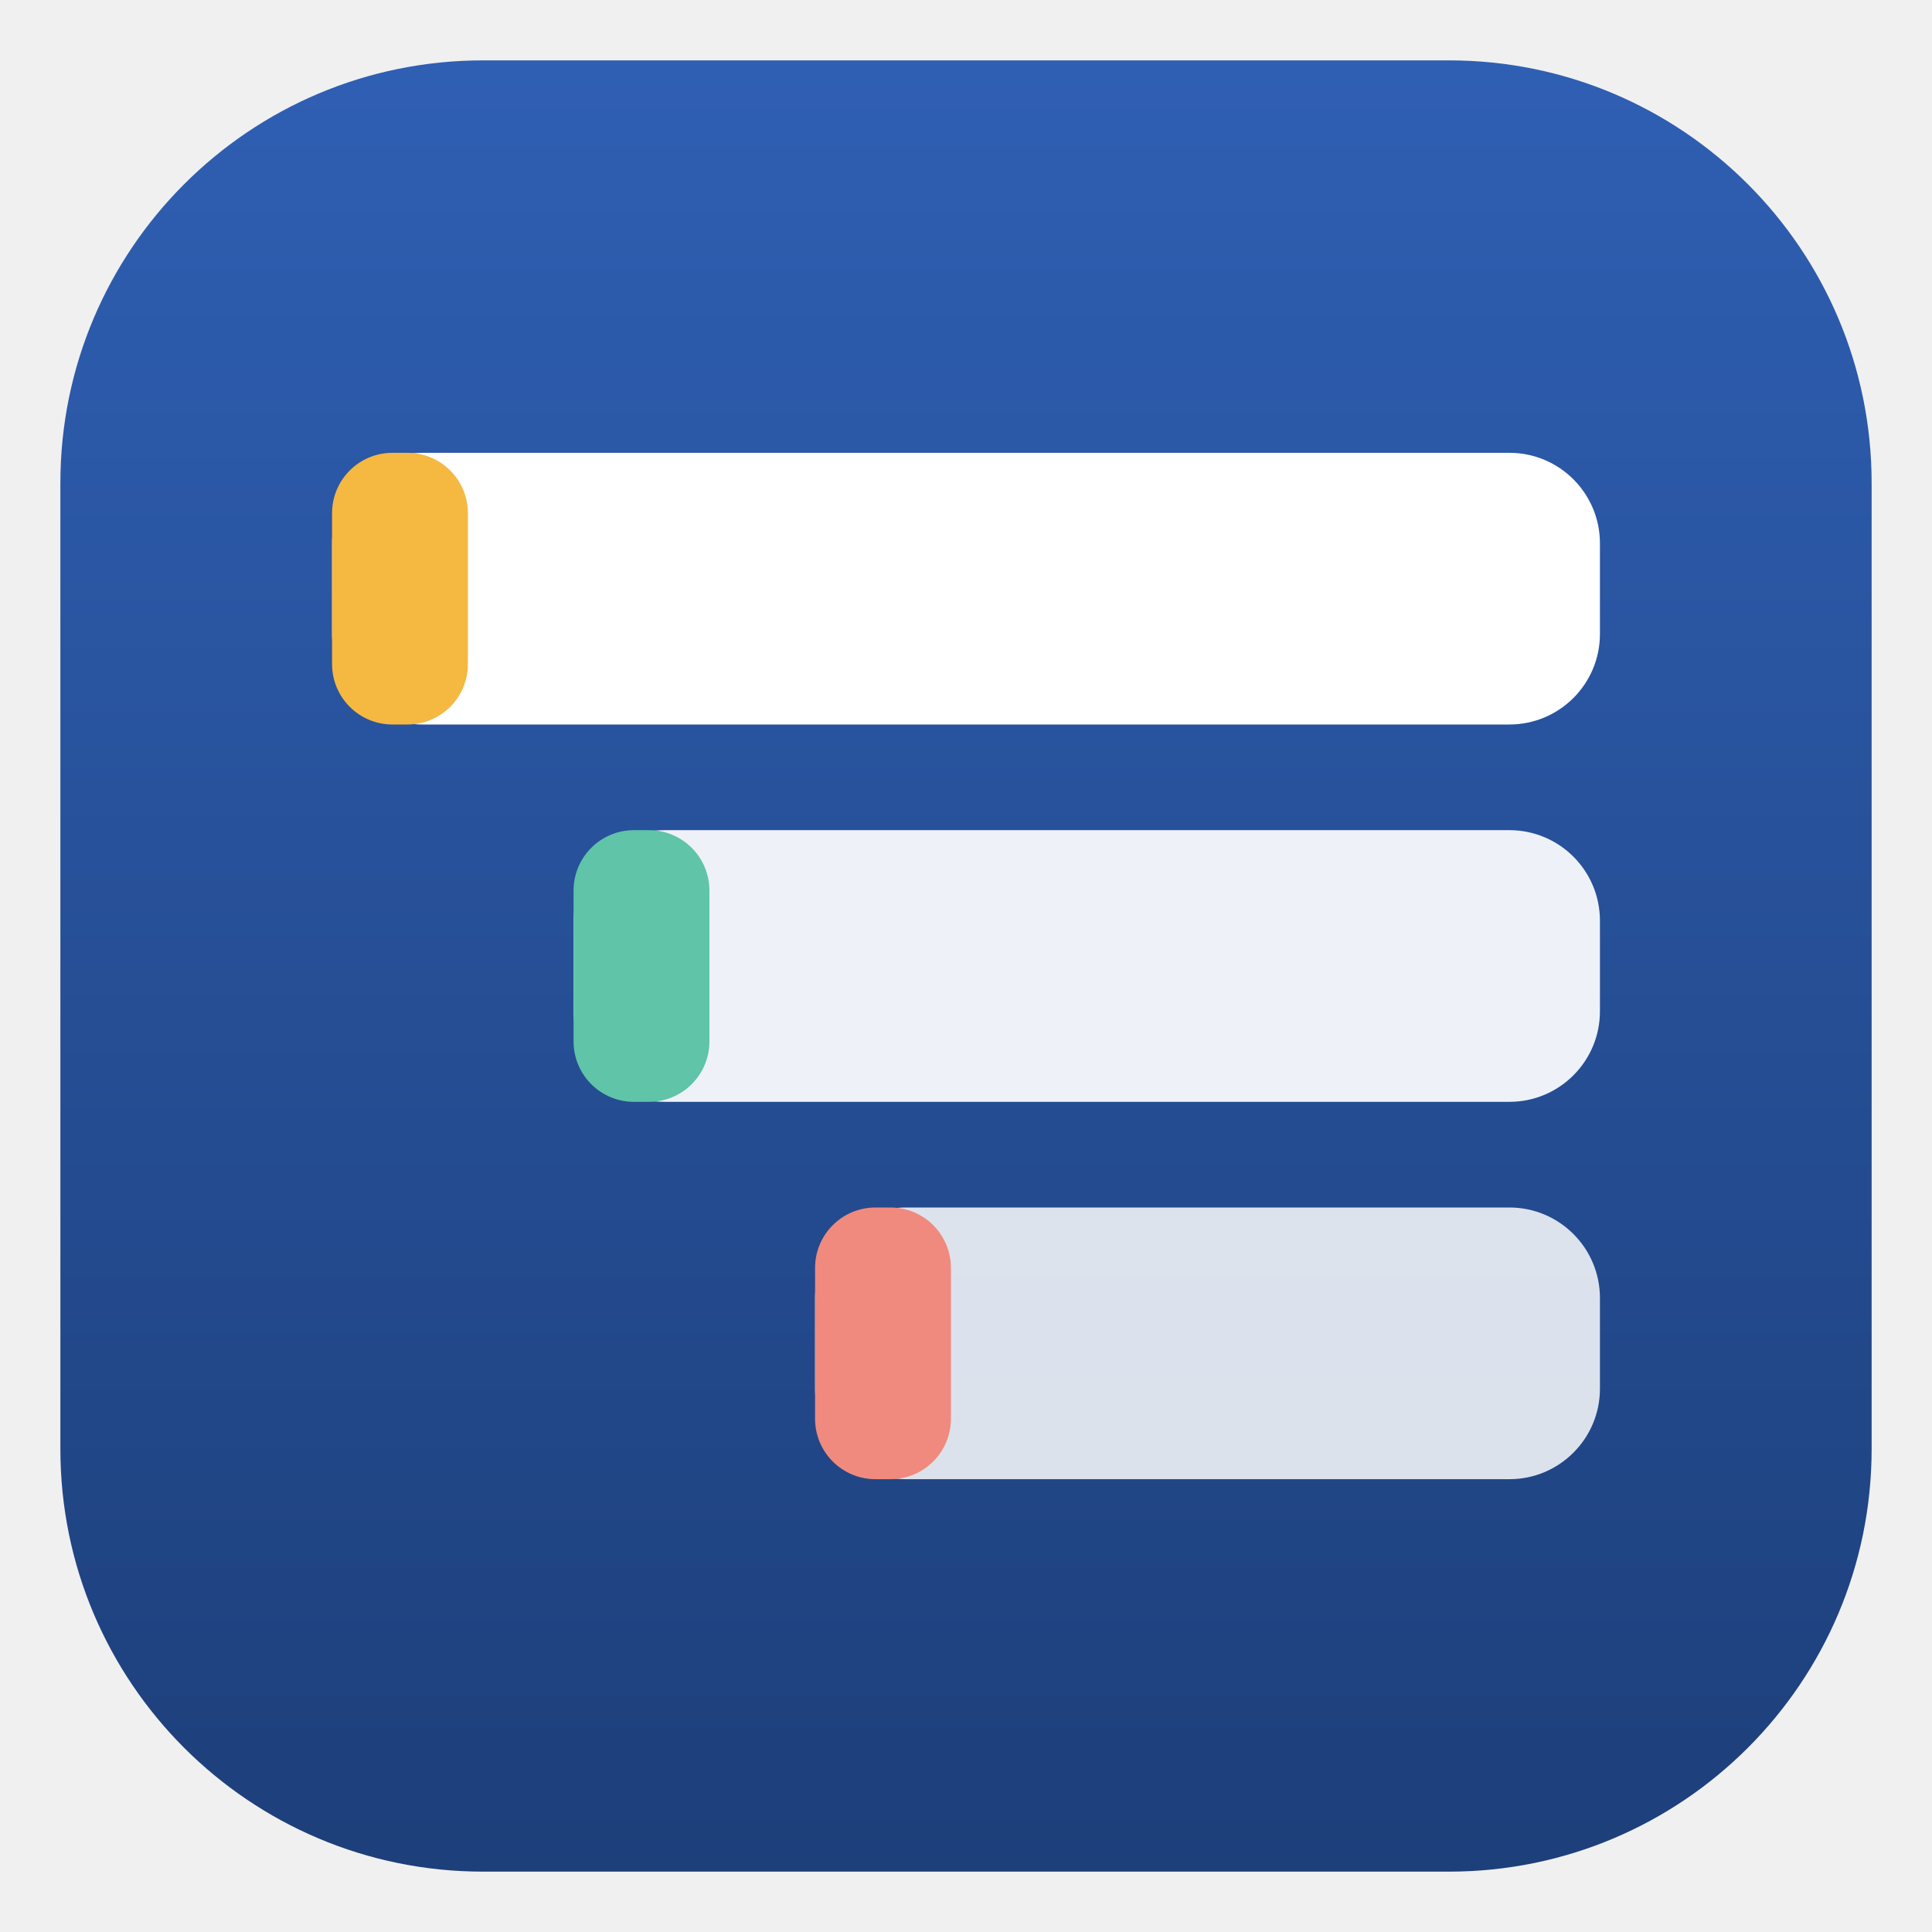
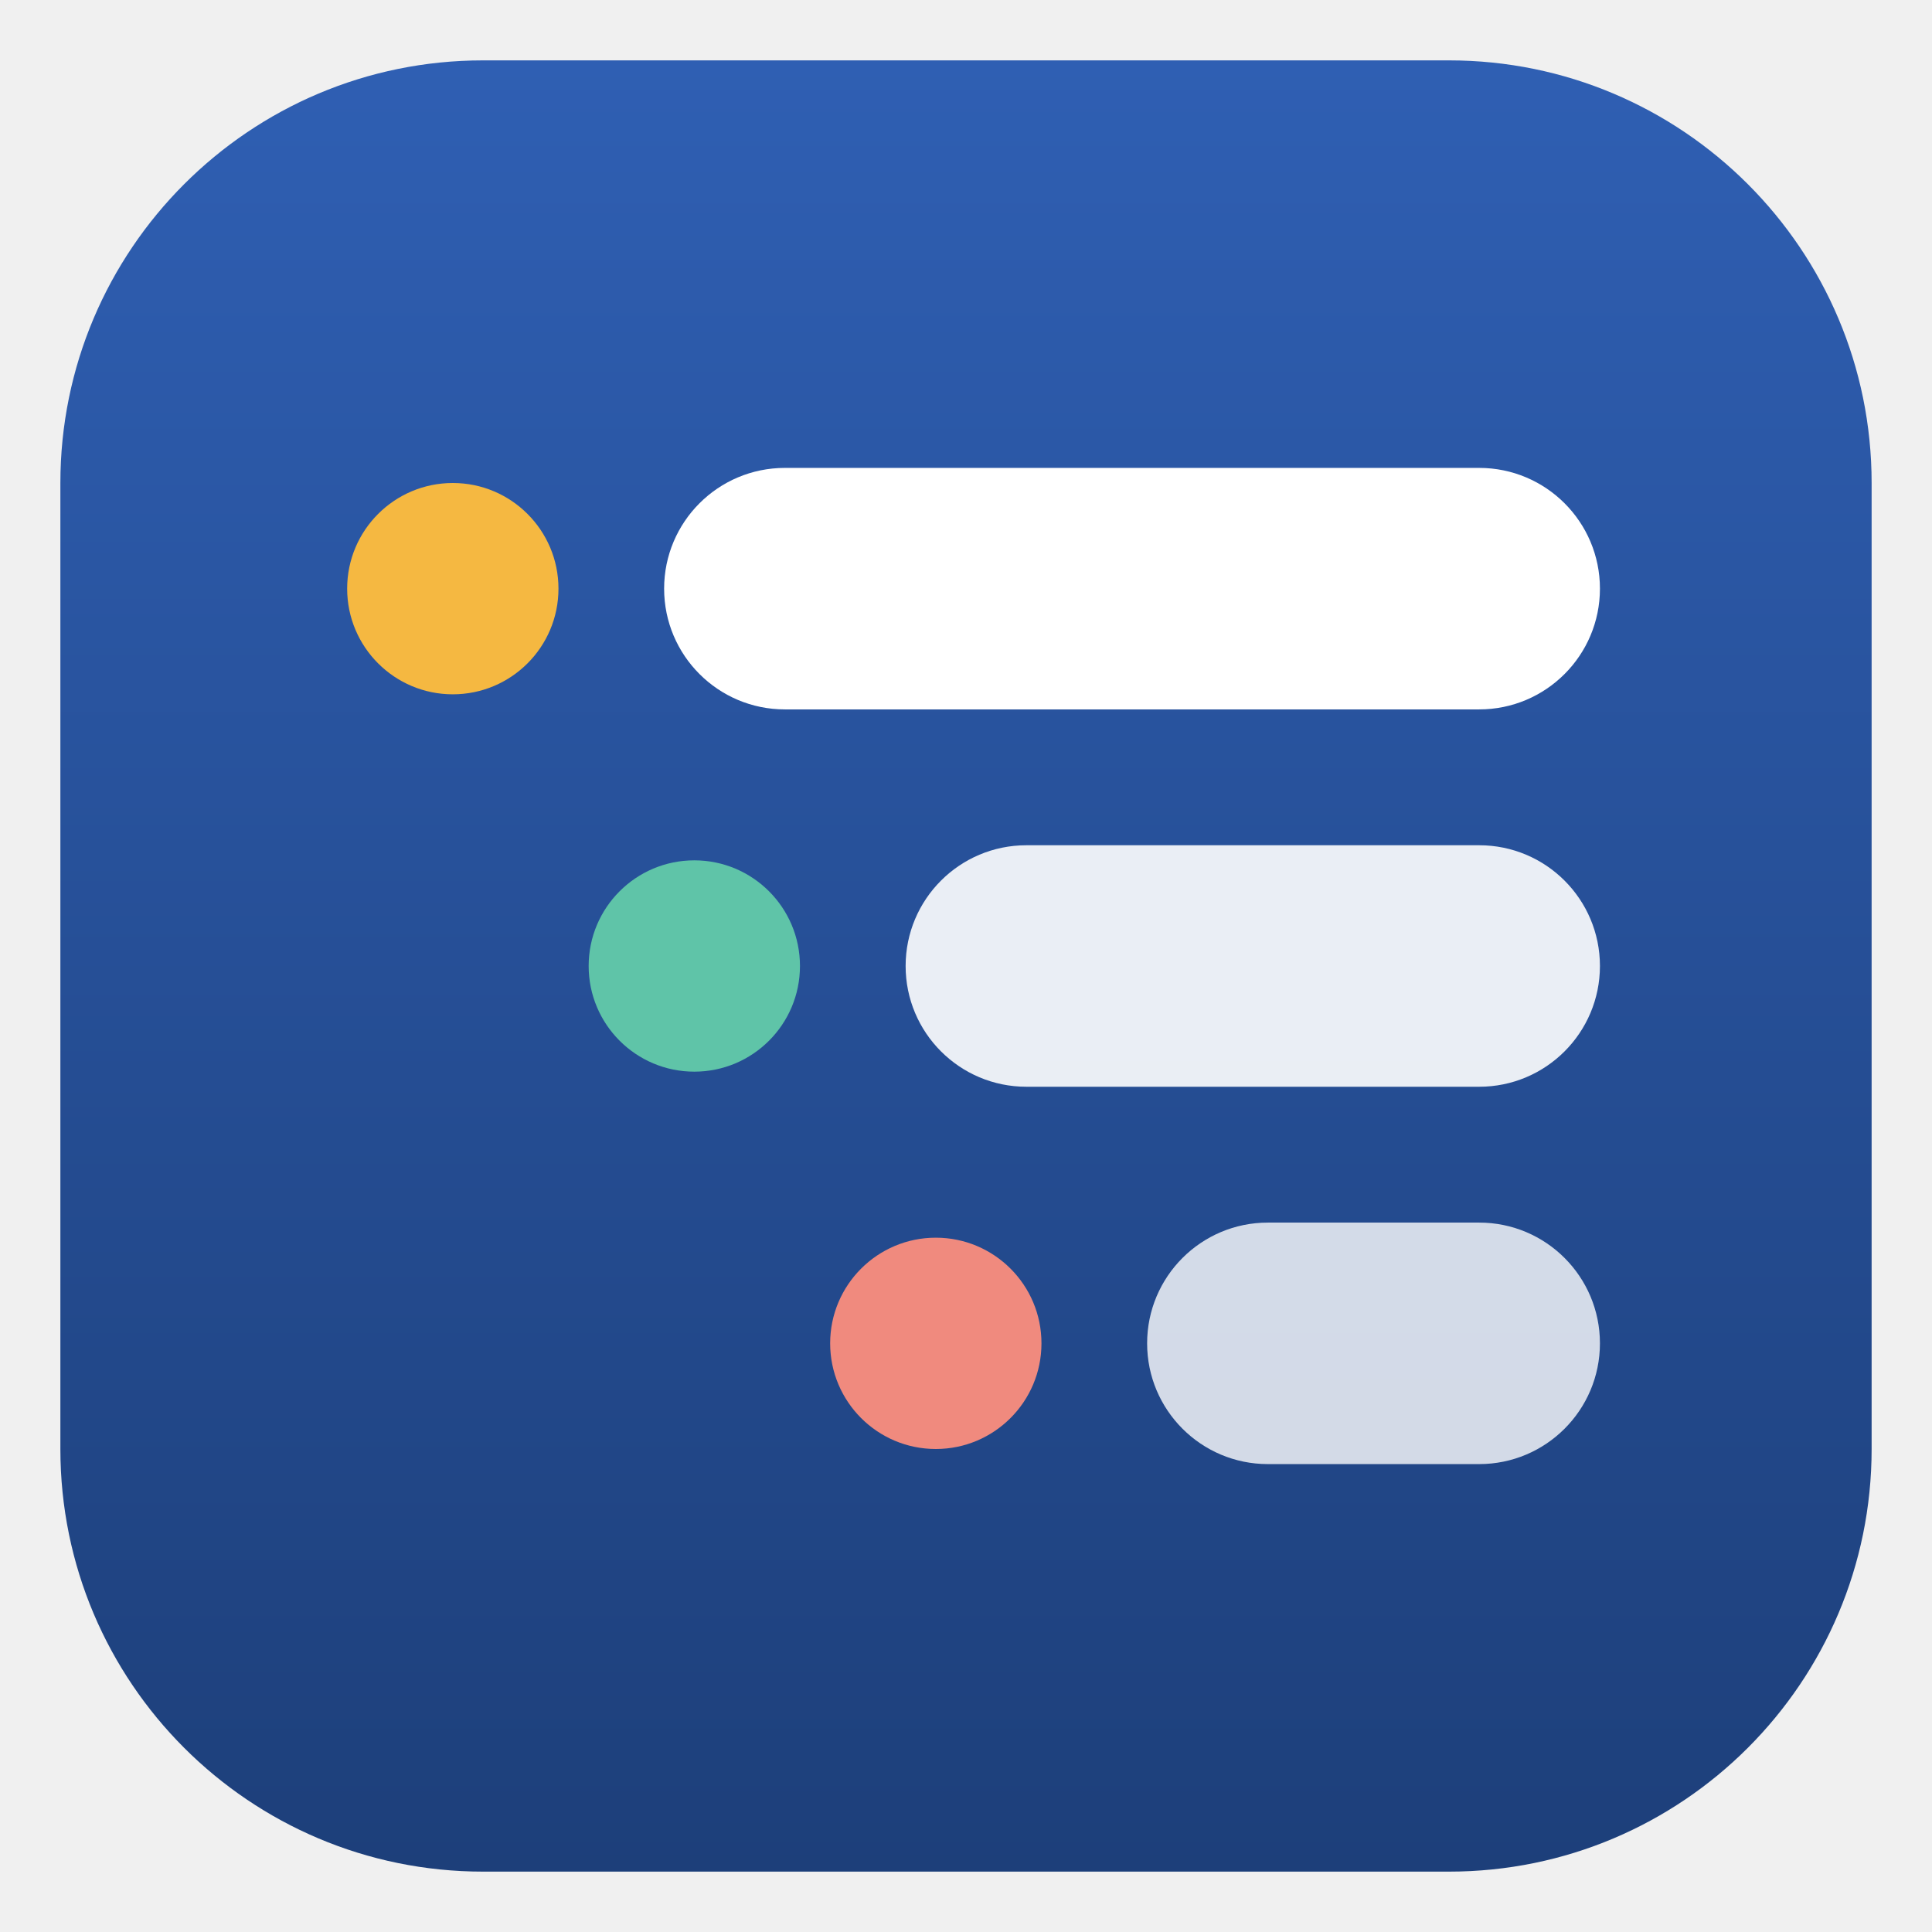
<svg xmlns="http://www.w3.org/2000/svg" viewBox="0 0 128 128" width="128" height="128">
  <defs>
    <linearGradient id="g" x1="0" y1="0" x2="0" y2="1">
      <stop offset="0" stop-color="#2f5fb3" />
      <stop offset="1" stop-color="#1d3f7a" />
    </linearGradient>
  </defs>
  <rect x="4" y="4" width="120" height="120" rx="28" fill="url(#g)" />
  <g fill="#fff">
-     <rect x="22" y="30" width="84" height="18" rx="6" />
-     <rect x="38" y="55" width="68" height="18" rx="6" opacity=".92" />
-     <rect x="54" y="80" width="52" height="18" rx="6" opacity=".84" />
+     <rect x="44" y="31" width="62" height="16" rx="8" />
+     <rect x="60" y="56" width="46" height="16" rx="8" opacity=".9" />
+     <rect x="76" y="81" width="30" height="16" rx="8" opacity=".8" />
  </g>
-   <rect x="22" y="30" width="9" height="18" rx="4" fill="#f5b841" />
-   <rect x="38" y="55" width="9" height="18" rx="4" fill="#5fc4a8" />
-   <rect x="54" y="80" width="9" height="18" rx="4" fill="#f08a7e" />
+   <circle cx="30" cy="39" r="7" fill="#f5b841" />
+   <circle cx="46" cy="64" r="7" fill="#5fc4a8" />
+   <circle cx="62" cy="89" r="7" fill="#f08a7e" />
</svg>
